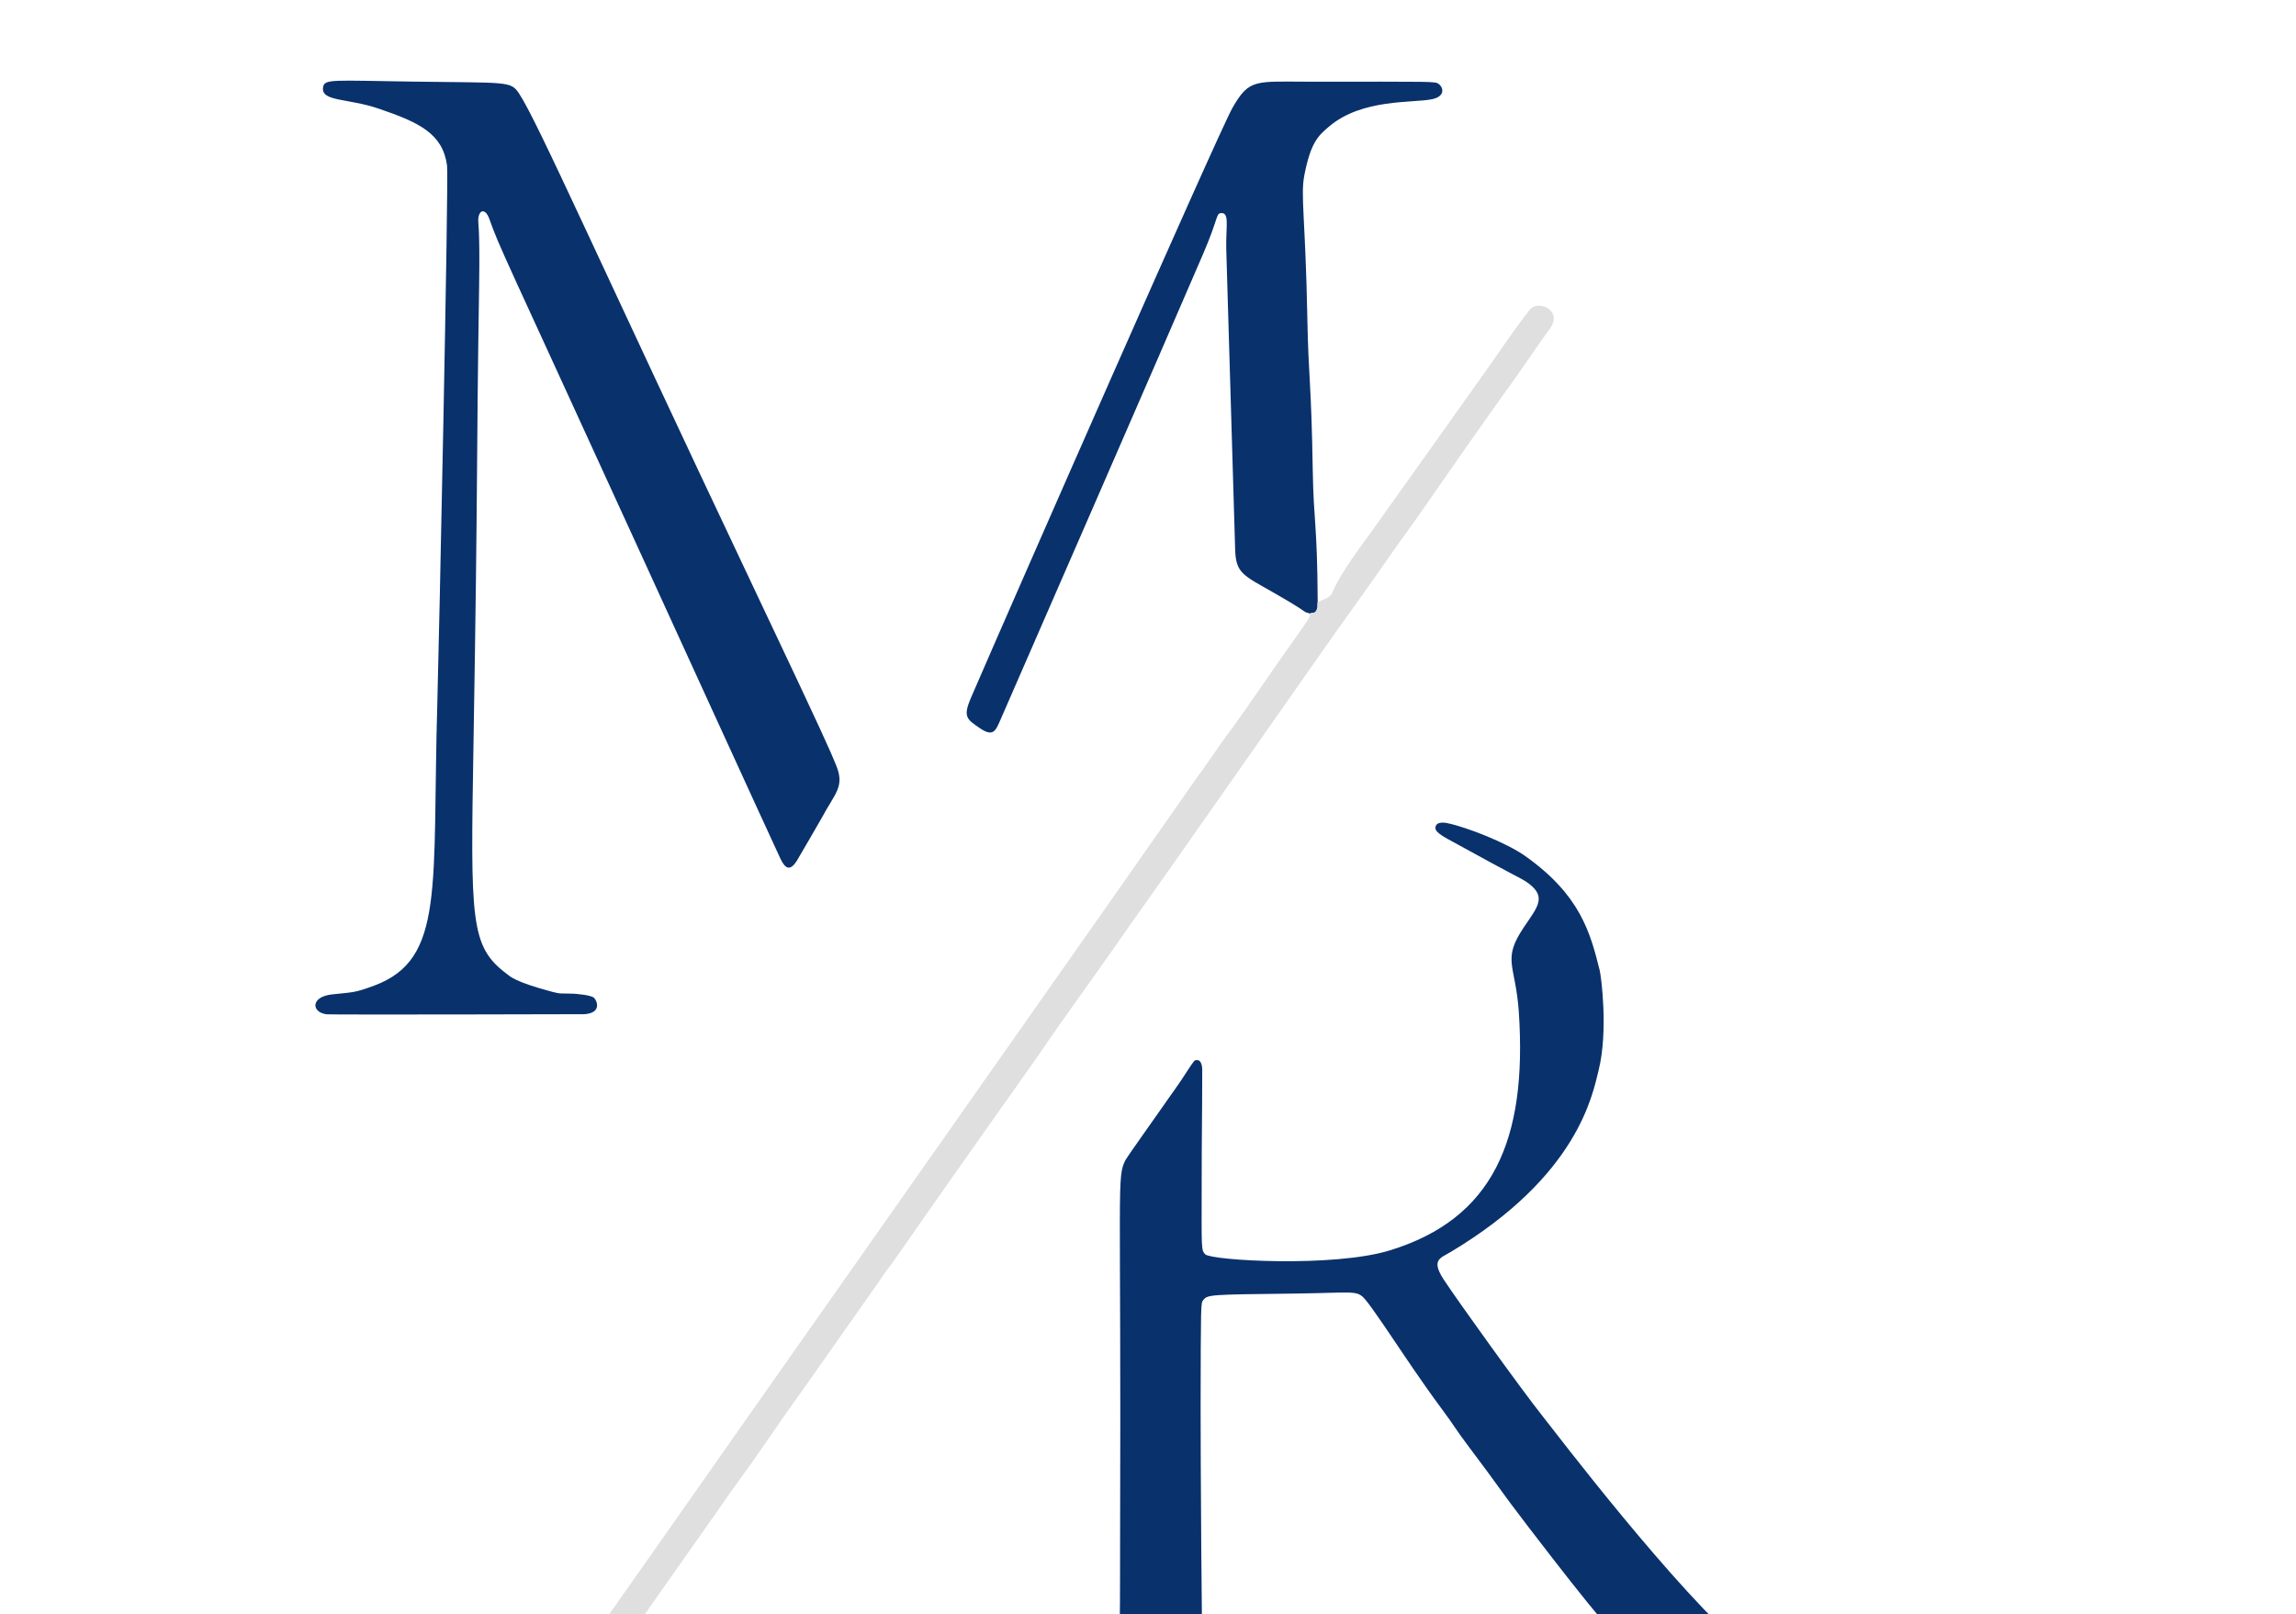
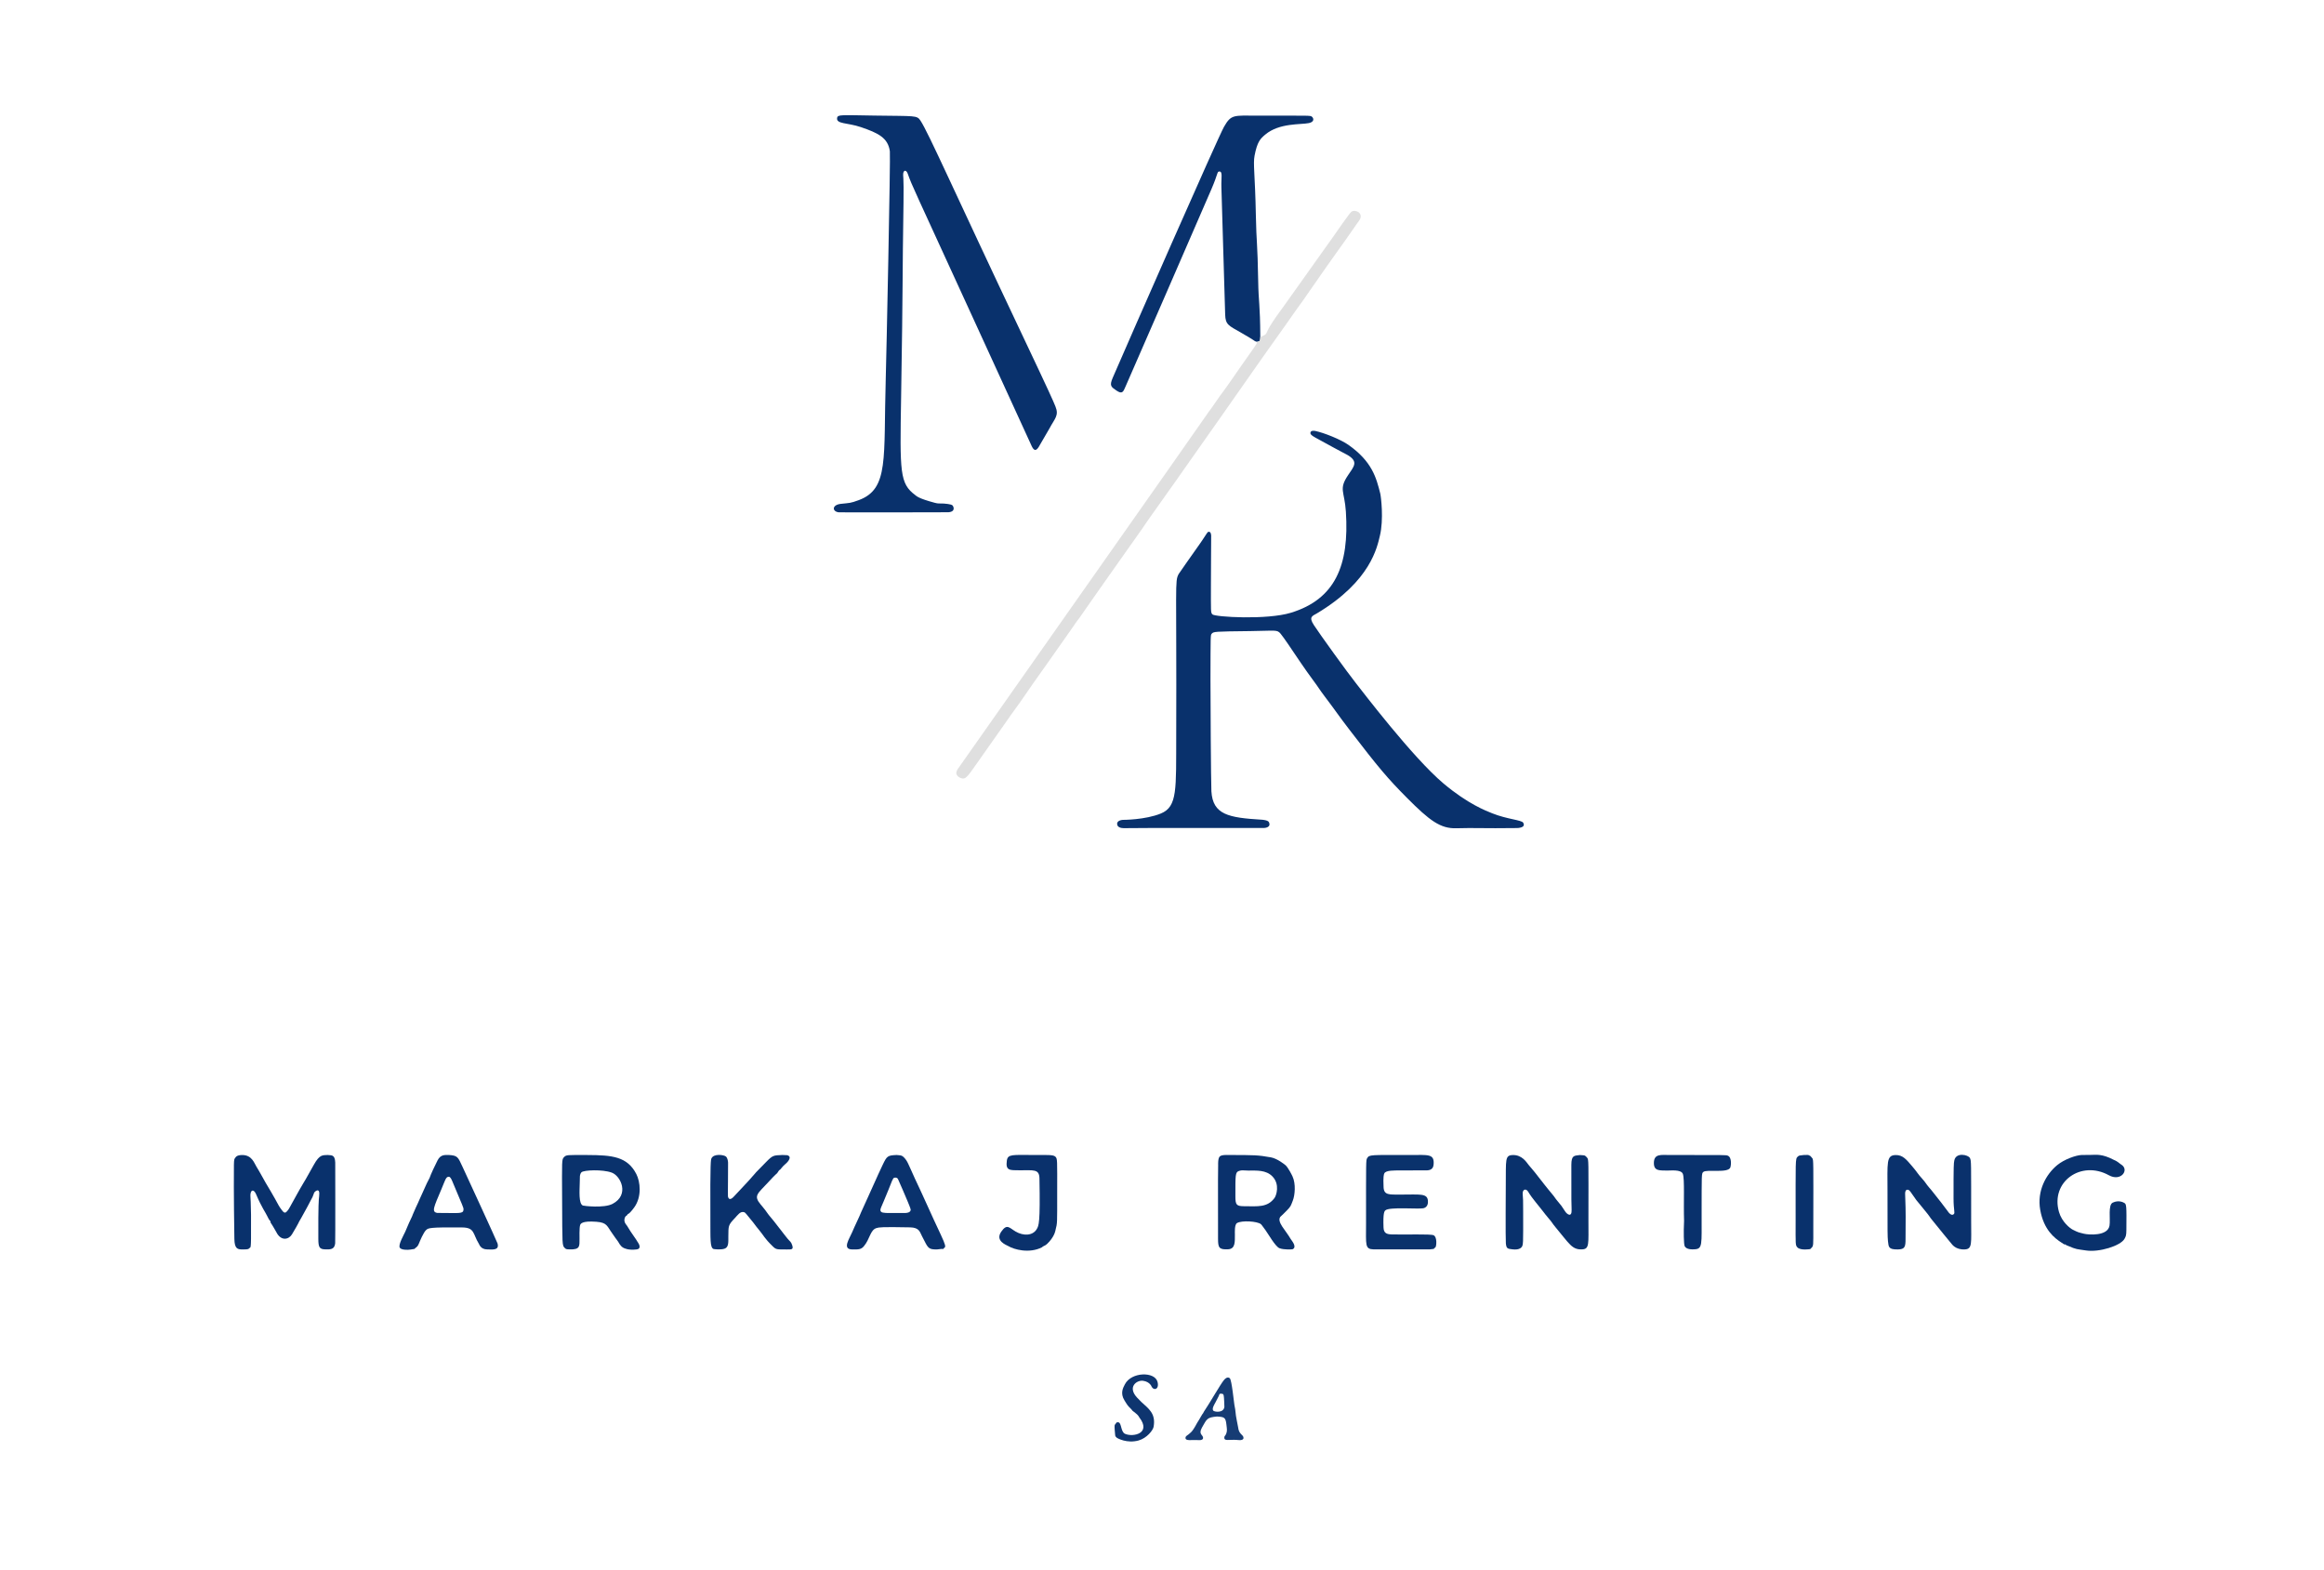
- <svg xmlns="http://www.w3.org/2000/svg" xml:space="preserve" style="fill-rule:evenodd;clip-rule:evenodd;stroke-linejoin:round;stroke-miterlimit:2" viewBox="394 190 3274 2300">
-   <path d="M4050 0h4000v3000H4050z" style="fill:none" transform="translate(-4050)" />
-   <path d="M534.046 310.513c.623 10.551 7.703 11.823 22.471 12.728.274.017 2.815.173 3.245 1.115 1.107 2.427-1.963 2.58-2.236 2.594-1.061.053-55.719-.102-62.024.07-.267.007-3.012.223-3.49-1.397-.616-2.081 2.203-2.29 2.473-2.309.04-.003 9.976.033 17-2.849 7.463-3.063 6.762-10.803 6.843-34.965.229-68.372-.717-68.646 1.091-72.048.27-.507 6.587-9.407 6.999-10.01 1.43-2.097 2.879-3.952 4.883-7.104.091-.143 1.035-1.628 1.263-1.705 1.384-.466 1.381 1.599 1.381 1.78-.012 11.06-.107 11.039-.107 22.087 0 11.741-.132 12.187.67 12.99 1.178 1.18 24.332 2.549 35.067-.735 19.649-6.009 26.172-20.979 24.569-45.226-.611-9.243-3.305-9.899.989-16.267 2.62-3.886 4.538-5.861.305-8.663-1.042-.69-1.127-.514-13.728-7.46-1.353-.746-3.403-1.744-3.428-2.639-.039-1.448 2.026-1.021 2.216-.981 3.84.794 11.345 3.782 14.823 6.241 10.491 7.417 12.404 14.571 14.191 21.737.302 1.208 1.637 11.567-.19 18.955-1.17 4.729-3.944 20.111-28.103 34.573-1.998 1.196-3.822 1.483-1.369 5.252 2.501 3.844 14.972 21.176 18.866 26.056 2.368 2.968 25.218 33.1 39.114 44.775 10.868 9.132 19.056 12.215 21.714 13.279 6.682 2.674 13.104 2.967 13.831 4.193 1.389 2.342-2.565 2.394-2.863 2.398-15.45.206-18.565-.166-27.011.085-7.141.213-11.97-3.442-22.02-13.544-8.731-8.778-12.762-13.577-25.603-30.306-5.67-7.387-5.477-7.513-11.089-14.925-2.842-3.752-2.657-3.87-5.481-7.651-3.239-4.339-7.606-10.874-8.248-11.834-.471-.706-4.782-7.157-6.093-8.691-1.63-1.906-2.065-1.299-13.459-1.16-16.281.198-16.543.175-17.399 1.277-.434.56-.435.646-.473 20.271-.017 9.006.21 45.266.41 50.013M414.487 181.955c.311.022 3.167.221 3.813.776.488.418 1.629 2.838-1.772 3.114-.24.019-48.333.121-49.087.02-2.922-.394-3.016-3.321 1.003-3.774 4.1-.461 4.147-.232 8.027-1.664 13.597-5.018 11.008-18.71 12.045-53.927.297-10.049 2.178-99.559 1.845-101.981-.837-6.085-5.316-8.185-12.938-10.788-6.059-2.069-11.134-1.298-10.624-4.145.273-1.523 1.788-1.24 16.7-1.017 18.319.275 18.938-.165 20.535 2.239 3.554 5.348 14.92 31.275 45.056 94.883 13.313 28.102 14.165 30.188 15.261 32.872 1.669 4.084-.264 5.288-2.761 9.989-.022.042-4.451 7.724-4.761 8.195-1.205 1.834-2.087 1.589-3.049-.388-.758-1.557-24.859-54.26-27.017-58.98-26.138-57.157-26.367-57.064-28.394-62.797-.581-1.642-1.765-1.888-2.045-.155-.166 1.033.325 1.023.133 13.072-.55 34.573-.188 34.558-1.07 86.999-.567 33.721-.647 38.46 6.339 43.695.566.424 1.38 1.481 8.739 3.43 1.553.411 1.57.234 4.022.332M555.898 107.51c-.091.359.022.75-.069 1.108-.144.567-.357.739-.412.783-.403.325-.543-.011-.942.311-.289-.147-.632-.163-.92-.31-.513-.261-.384-.463-6.144-3.746-5.706-3.252-7.077-3.631-7.209-8.146l-1.688-57.01c-.119-4.308.694-7.071-.997-6.927-.987.084-.435.843-3.407 7.76-7.43 17.298-35.323 81.202-38.403 88.259-1.041 2.384-1.427 3.694-4.145 1.818-2.329-1.609-3.168-2.054-1.59-5.71 7.469-17.303 47.063-107.463 49.703-112.102 3.227-5.669 4.375-5.008 14.825-5.008 23.6 0 23.699-.083 24.399.432.917.674 1.301 2.373-1.299 2.905-3.692.755-13.179-.143-19.471 5.126-2.164 1.813-3.58 3.119-4.789 9.419-.72 3.752.232 8.232.587 27.013.224 11.855.75 11.82 1.031 29.001.163 9.889.854 9.852.94 25.024" style="fill:#09316c" transform="translate(-1896.166 242.038)scale(7.49985)" />
-   <path d="M555.898 107.51c1.679-.772 1.758-.644 2.433-1.285.797-.755-.153-1.392 7.4-11.56.83-1.117 22.714-31.908 22.851-32.107.617-.894 7.081-10.267 7.99-10.972 1.674-1.296 5.716.532 3.632 3.724-.472.723-.547.648-6.194 8.844-1.385 2.01-5.109 6.934-18.999 27.009-.768 1.108-2.996 4.155-3.259 4.514-.256.35-6.736 9.669-9.923 14.057-1.953 2.689-7.222 10.213-7.846 11.104-2.609 3.726-30.446 43.479-32.685 46.52-1.185 1.61-1.066 1.687-14.428 20.4-1.467 2.054-3.468 5.023-3.765 5.463-.138.206-20.978 29.625-28.091 39.928-.106.154-1.377 1.682-2.448 3.397-.046.075-11.218 15.926-11.973 17.021-3.098 4.497-3.932 5.375-9.553 13.608-4.621 6.769-4.816 6.611-9.458 13.383-1.108 1.616-11.187 15.849-11.983 17.011-5.121 7.475-5.594 7.496-7.16 7.177-.2-.04-3.777-1.031-1.749-4.123.193-.294 10.543-14.982 10.695-15.203 2.795-4.068 95.944-136.356 101.565-144.597.388-.569.497-.487 4.963-7.031.739-1.083.925-.948 9.463-13.378 2.071-3.016 6.598-9.261 6.881-9.914.109-.25.109-.538.218-.788.399-.322.539.014.942-.311.055-.044.268-.216.412-.783.091-.358-.022-.749.069-1.108" style="fill:#dfdfdf" transform="translate(-1896.166 242.038)scale(7.49985)" />
+ <svg xmlns="http://www.w3.org/2000/svg" xml:space="preserve" style="fill-rule:evenodd;clip-rule:evenodd;stroke-linejoin:round;stroke-miterlimit:2" viewBox="0 0 4000 2702">
+   <path d="M0 0h4000v3000H0z" style="fill:none" transform="scale(1 .90056)" />
+   <path d="M534.046 310.513c.623 10.551 7.703 11.823 22.471 12.728.274.017 2.815.173 3.245 1.115 1.107 2.427-1.963 2.58-2.236 2.594-1.061.053-55.719-.102-62.024.07-.267.007-3.012.223-3.49-1.397-.616-2.081 2.203-2.29 2.473-2.309.04-.003 9.976.033 17-2.849 7.463-3.063 6.762-10.803 6.843-34.965.229-68.372-.717-68.646 1.091-72.048.27-.507 6.587-9.407 6.999-10.01 1.43-2.097 2.879-3.952 4.883-7.104.091-.143 1.035-1.628 1.263-1.705 1.384-.466 1.381 1.599 1.381 1.78-.012 11.06-.107 11.039-.107 22.087 0 11.741-.132 12.187.67 12.99 1.178 1.18 24.332 2.549 35.067-.735 19.649-6.009 26.172-20.979 24.569-45.226-.611-9.243-3.305-9.899.989-16.267 2.62-3.886 4.538-5.861.305-8.663-1.042-.69-1.127-.514-13.728-7.46-1.353-.746-3.403-1.744-3.428-2.639-.039-1.448 2.026-1.021 2.216-.981 3.84.794 11.345 3.782 14.823 6.241 10.491 7.417 12.404 14.571 14.191 21.737.302 1.208 1.637 11.567-.19 18.955-1.17 4.729-3.944 20.111-28.103 34.573-1.998 1.196-3.822 1.483-1.369 5.252 2.501 3.844 14.972 21.176 18.866 26.056 2.368 2.968 25.218 33.1 39.114 44.775 10.868 9.132 19.056 12.215 21.714 13.279 6.682 2.674 13.104 2.967 13.831 4.193 1.389 2.342-2.565 2.394-2.863 2.398-15.45.206-18.565-.166-27.011.085-7.141.213-11.97-3.442-22.02-13.544-8.731-8.778-12.762-13.577-25.603-30.306-5.67-7.387-5.477-7.513-11.089-14.925-2.842-3.752-2.657-3.87-5.481-7.651-3.239-4.339-7.606-10.874-8.248-11.834-.471-.706-4.782-7.157-6.093-8.691-1.63-1.906-2.065-1.299-13.459-1.16-16.281.198-16.543.175-17.399 1.277-.434.56-.435.646-.473 20.271-.017 9.006.21 45.266.41 50.013M414.487 181.955c.311.022 3.167.221 3.813.776.488.418 1.629 2.838-1.772 3.114-.24.019-48.333.121-49.087.02-2.922-.394-3.016-3.321 1.003-3.774 4.1-.461 4.147-.232 8.027-1.664 13.597-5.018 11.008-18.71 12.045-53.927.297-10.049 2.178-99.559 1.845-101.981-.837-6.085-5.316-8.185-12.938-10.788-6.059-2.069-11.134-1.298-10.624-4.145.273-1.523 1.788-1.24 16.7-1.017 18.319.275 18.938-.165 20.535 2.239 3.554 5.348 14.92 31.275 45.056 94.883 13.313 28.102 14.165 30.188 15.261 32.872 1.669 4.084-.264 5.288-2.761 9.989-.022.042-4.451 7.724-4.761 8.195-1.205 1.834-2.087 1.589-3.049-.388-.758-1.557-24.859-54.26-27.017-58.98-26.138-57.157-26.367-57.064-28.394-62.797-.581-1.642-1.765-1.888-2.045-.155-.166 1.033.325 1.023.133 13.072-.55 34.573-.188 34.558-1.07 86.999-.567 33.721-.647 38.46 6.339 43.695.566.424 1.38 1.481 8.739 3.43 1.553.411 1.57.234 4.022.332M555.898 107.51c-.091.359.022.75-.069 1.108-.144.567-.357.739-.412.783-.403.325-.543-.011-.942.311-.289-.147-.632-.163-.92-.31-.513-.261-.384-.463-6.144-3.746-5.706-3.252-7.077-3.631-7.209-8.146l-1.688-57.01c-.119-4.308.694-7.071-.997-6.927-.987.084-.435.843-3.407 7.76-7.43 17.298-35.323 81.202-38.403 88.259-1.041 2.384-1.427 3.694-4.145 1.818-2.329-1.609-3.168-2.054-1.59-5.71 7.469-17.303 47.063-107.463 49.703-112.102 3.227-5.669 4.375-5.008 14.825-5.008 23.6 0 23.699-.083 24.399.432.917.674 1.301 2.373-1.299 2.905-3.692.755-13.179-.143-19.471 5.126-2.164 1.813-3.58 3.119-4.789 9.419-.72 3.752.232 8.232.587 27.013.224 11.855.75 11.82 1.031 29.001.163 9.889.854 9.852.94 25.024" style="fill:#09316c" transform="translate(28.103 165.94)scale(3.85156)" />
+   <path d="M555.898 107.51c1.679-.772 1.758-.644 2.433-1.285.797-.755-.153-1.392 7.4-11.56.83-1.117 22.714-31.908 22.851-32.107.617-.894 7.081-10.267 7.99-10.972 1.674-1.296 5.716.532 3.632 3.724-.472.723-.547.648-6.194 8.844-1.385 2.01-5.109 6.934-18.999 27.009-.768 1.108-2.996 4.155-3.259 4.514-.256.35-6.736 9.669-9.923 14.057-1.953 2.689-7.222 10.213-7.846 11.104-2.609 3.726-30.446 43.479-32.685 46.52-1.185 1.61-1.066 1.687-14.428 20.4-1.467 2.054-3.468 5.023-3.765 5.463-.138.206-20.978 29.625-28.091 39.928-.106.154-1.377 1.682-2.448 3.397-.046.075-11.218 15.926-11.973 17.021-3.098 4.497-3.932 5.375-9.553 13.608-4.621 6.769-4.816 6.611-9.458 13.383-1.108 1.616-11.187 15.849-11.983 17.011-5.121 7.475-5.594 7.496-7.16 7.177-.2-.04-3.777-1.031-1.749-4.123.193-.294 10.543-14.982 10.695-15.203 2.795-4.068 95.944-136.356 101.565-144.597.388-.569.497-.487 4.963-7.031.739-1.083.925-.948 9.463-13.378 2.071-3.016 6.598-9.261 6.881-9.914.109-.25.109-.538.218-.788.399-.322.539.014.942-.311.055-.044.268-.216.412-.783.091-.358-.022-.749.069-1.108" style="fill:#dfdfdf" transform="translate(28.103 165.94)scale(3.85156)" />
+   <path d="M251.94 142.502c-.068 3.136.477 4.872-4.431 4.723-1.642-.05-1.626-.159-2.116-.597-1.252-1.123-1.12-1.393-1.219-21.126-.092-18.22-.182-18.424.844-19.467 1.037-1.054 1.262-.984 10.485-.947 11.046.044 17.778.666 21.805 8.505 1.762 3.43 2.504 10.078-.907 14.835-.166.23-1.301 1.812-2.297 2.694-.179.158-.439.204-.616.364-.176.16-.248.413-.421.576-.223.209-.677.198-.985 1.294-.5 1.78.847 2.95 1.096 3.349 1.556 2.485 1.482 2.513 3.185 4.889.167.233 1.099 1.532 1.949 3.001.111.192 1.372 2.371-.866 2.642-3.725.452-5.52-.516-5.942-.744-1.425-.769-2.064-2.386-2.343-2.745-1.291-1.668-1.19-1.709-2.434-3.41-2.586-3.538-2.362-5.079-7.252-5.45-6.527-.496-7.053.922-7.259 1.477-.397 1.071-.276 6.102-.276 6.137m.1-25.002c-.075 3.605-.537 9.302 1.385 10.141.371.162 9.405 1.274 13.26-.742 7.698-4.026 3.657-12.506-.37-13.965-4.174-1.512-12.491-1.149-13.518-.134-.506.501-.66 1.496-.681 1.636z" style="fill:#0a326c;fill-opacity:1" transform="translate(26.103 1582.94)scale(3.85547)" />
+   <path d="M537.04 109.499c.003-.092-.154-2.893.706-3.753.832-.832 3.401-.672 3.756-.671 12.186.021 13.169.026 19.069 1.053 2.891.504 6.396 3.345 6.67 3.625 1.168 1.197 2.61 4.041 2.992 4.859 1.547 3.31 1.091 8.412.135 10.837-.936 2.374-.804 2.477-2.589 4.318-2.691 2.775-2.806 2.657-2.999 2.931-1.626 2.311 2.438 5.994 4.631 9.863.407.719 2.962 3.479.926 4.572-.239.128-4.003.319-5.937-.447-1.825-.722-4.998-6.372-6.185-7.992-1.886-2.573-1.881-2.575-2.093-2.746-1.621-1.308-8.535-1.749-10.656-.488-1.196.711-.947 4.252-.952 5.04-.021 3.271.278 6.514-3.036 6.673-4.016.192-4.483-.673-4.489-4.674-.043-28.754-.007-30.361.051-33m13.458 2.536c-2.682-.041-2.706-.286-4.097.147-1.753.547-1.664 1.736-1.665 11.318 0 3.746.416 4.417 3.758 4.443 6.413.049 10.495.604 13.7-3.662.836-1.113 2.474-6.096-.886-9.597-2.881-3.003-7.096-2.641-10.81-2.649" style="fill:#0a316c;fill-opacity:1" transform="translate(26.103 1582.94)scale(3.85547)" />
+   <path d="M139.506 105.075c1.52.228 3.273-.393 3.382 3.414.003.081.075 35.08-.03 36.046-.305 2.8-2.235 2.723-4.351 2.679-2.674-.056-3.152-.905-3.169-4.713-.069-15.346.185-17.491.364-19.001.518-4.366-1.898-2.028-2.044-1.862-.486.55-.213 1.212-1.878 4.014-.127.214-.075.234-1.439 2.753-2.513 4.64-3.208 5.787-3.507 6.279-.278.459-.097.554-3.285 5.851-1.396 2.32-4.905 3.146-6.986-1.072-.289-.587-1.673-2.862-1.823-3.108-.652-1.072-.701-1.04-.745-1.139-.06-.136.075-.308.019-.445-.14-.345-.555-.394-1.435-2.315-.821-1.794-2.398-3.681-5.075-9.959-.798-1.871-2.119-2.157-2.427-.144-.244 1.593.382 1.582.21 20.147-.002.302-.03 3.33-.248 3.766-.082.164-.293.222-.423.351-.395.394-.38.647-3.115.629-2.194-.014-3.57-.22-3.643-4.758-.043-2.638-.335-20.745-.203-32.987.028-2.525.227-2.71.594-3.172.264-.332.654-1.269 3.256-1.232 4.263.059 5.235 3.685 6.247 5.257 1.146 1.779 3.767 6.64 4 6.998.99 1.52 3.98 6.8 4.318 7.396 1.633 2.885 1.48 2.971 3.089 5.078 1.049 1.372 1.565 1.262 2.604-.093.581-.758.523-.789 4.02-7.077.226-.407 2.244-4.035 2.902-5.061.406-.635.933-1.457 4.663-8.181 2.658-4.793 4.06-4.173 6.158-4.339" style="fill:#09316c;fill-opacity:1" transform="translate(26.103 1582.94)scale(3.85547)" />
+   <path d="M836.062 143.529c-.217-2.598-.206-2.595-.209-22.029-.003-13.073-.626-16.329 3.641-16.396 3.18-.049 4.69 1.828 7.823 5.549 2.065 2.453 1.843 2.608 4.009 4.992 1.689 1.859 1.463 2.022 3.09 3.925.848.991.848.982.922 1.068 1.62 1.901 1.484 1.983 3.092 3.918 1.772 2.132 3.883 5.135 4.782 6.245.118.146 1.297 1.602 2.249.662.638-.629-.12-1.602-.126-6.962-.018-15.107.082-15.631.338-16.965.732-3.818 6.239-2.566 6.963-1.121.657 1.31.549 1.392.562 28.085.006 9.944.575 12.506-2.717 12.722-4.238.279-5.875-2.327-6.12-2.6-.773-.856-6.56-8.03-6.728-8.232-2.446-2.926-2.865-3.594-3.078-3.932-.273-.434-.368-.585-3.991-5.006-1.851-2.26-1.904-2.193-3.516-4.62-.119-.179-1.272-1.914-1.669-2.097-1.752-.809-1.661 1.58-1.654 1.774.38 9.994.185 9.98.185 19.991.001 3.488-.244 4.694-3.414 4.739-4.313.061-4.103-1.129-4.434-3.71" style="fill:#0a316c;fill-opacity:1" transform="translate(26.103 1582.94)scale(3.85547)" />
+   <path d="M698.496 105.096c1.833.215 2.112-.23 3.279 1.21.695.858.595.997.567 28.194-.011 10.265.52 12.59-2.854 12.719-4.541.172-5.642-2.521-11.816-9.862-1.62-1.927-1.411-2.068-3.062-3.946-1.004-1.142-2.087-2.574-2.261-2.804-2.23-2.944-5.22-6.231-6.878-9.082-1.004-1.726-2.648-1.113-2.479.997.184 2.306.212 2.29.212 7.978 0 14.269.131 14.882-.837 15.87-.221.225-1.113 1.136-3.857.837-2.355-.257-2.79-.346-3.029-2.705-.19-1.878-.037-25.702-.035-26.002.091-11.414-.405-13.257 3.04-13.396 4.216-.17 6.234 3.258 7.097 4.332.888 1.104.893 1.085 2.716 3.235.44.518 3.736 4.802 4.426 5.652 1.78 2.193 1.74 2.208 3.553 4.366 1.16 1.38 1.016 1.467 2.176 2.846 1.877 2.23 1.876 2.211 3.443 4.661.971 1.518 3.086 2.842 2.938-.68-.067-1.6-.168-4.019-.119-20.015.013-4.45 1.34-4.054 3.78-4.405" style="fill:#09316c;fill-opacity:1" transform="translate(26.103 1582.94)scale(3.85547)" />
+   <path d="M193.501 105.066c4.092.237 4.156.888 6.231 5.326 1.416 3.029 15.4 33.408 15.605 34.154.848 3.083-1.886 2.783-4.821 2.673-2.695-.102-3.325-2.201-3.482-2.456-2.815-4.553-1.778-7.288-7.533-7.341-14.544-.134-15.01.265-15.984 1.098-1.269 1.086-2.995 5.403-3.195 5.902-.612 1.531-.997 1.679-1.715 2.238-.126.099-.186.291-.338.343-.137.047-.127-.001-1.789.295-1.24.221-4.227.221-4.8-.884-.719-1.387 1.904-5.801 2.454-7.07 1.803-4.163 1.727-4.169 3.099-6.959.144-.292.022-.32 1.587-3.738.074-.162.815-1.779.943-2.026.362-.7.251-.737 4.045-8.983.088-.192.114-.174 1.204-2.348.306-.61.037-.727 3.53-7.767 1.407-2.836 3.469-2.401 4.959-2.457m-3.001 25.897c7.664-.004 9.57.434 9.65-1.484.047-1.101-.21-1.06-5.055-12.808-.926-2.246-1.611-1.859-1.613-1.859-1.204-.035-1.557 1.665-3.219 5.59-3.387 8-4.474 10.099-1.848 10.531.165.027.154.002 2.085.03" style="fill:#0a326c;fill-opacity:1" transform="translate(26.103 1582.94)scale(3.85547)" />
+   <path d="M393.51 105.079c1.811.262 2.449-.248 4.246 2.263 1.074 1.502 2.555 5.611 6.3 13.362.221.458 2.916 6.381 3.169 6.936 2.968 6.524 2.937 6.521 5.986 12.996 2.25 4.779 2.049 5.22 1.852 5.653-.076.166-.292.221-.423.348s-.191.346-.362.409c-.196.072-.416-.066-.624-.046-2.058.195-2.043.376-4.106.149-2.4-.264-2.811-2.391-4.709-5.818-.975-1.761-1.089-3.864-5.336-3.948-12.942-.259-13.79-.022-14.941.3-2.865.8-2.979 4.964-5.684 8.132-1.19 1.395-2.212 1.499-5.362 1.418-4.437-.115-.987-4.944.131-7.665 1.046-2.547 3.362-7.181 4.03-8.997.169-.46 5.547-12.104 5.904-13.037.302-.788 3.21-7.048 3.728-8.126 1.852-3.85 2.143-4.165 6.201-4.329m-3.009 25.885c.562 0 6.933-.005 7.029-.007.215-.006 2.19-.061 2.265-1.436.023-.426-1.334-3.635-1.465-3.945-.333-.786-3.875-9.159-4.236-9.79-.071-.125-.48-.84-1.712-.531-.562.142-1.146 1.892-2.532 5.38-3.42 8.605-4.116 8.764-3.269 9.796.532.648 3.603.544 3.92.533" style="fill:#0a326d;fill-opacity:1" transform="translate(26.103 1582.94)scale(3.85547)" />
+   <path d="m342.502 105.077 2.122.088c2.522.66.067 3.148-.121 3.338-.749.76-.814.668-1.556 1.432-.749.77-.654.829-1.397 1.612-.16.169-.405.245-.553.423-.314.376-.504.845-.819 1.22-.292.348-.445.184-3.985 4.044-4.723 5.15-6.754 5.941-3.35 9.986.456.542.446.523.908 1.08 2.056 2.476 1.819 2.64 3.919 5.056.474.545.442.549.9 1.085 1.183 1.383 1.047 1.458 2.208 2.839.465.553.432.552.875 1.104 1.575 1.96 1.47 2.015 3.071 3.939 1.313 1.579 1.63 1.386 2.185 3.099.625 1.929-.38 1.835-2.414 1.833-4.591-.005-4.764.087-6.317-1.424-3.823-3.718-3.95-4.724-5.953-7.111-2.068-2.464-1.901-2.569-3.972-5.017-.461-.546-.451-.523-.896-1.097-1.425-1.835-1.7-1.921-1.911-1.987-1.744-.548-2.85 1.261-4.182 2.655-3.006 3.143-2.835 3.442-2.887 8.225-.027 2.398.255 4.76-1.729 5.422-1.676.56-4.73.198-4.923.109-1.561-.715-1.318-4.399-1.363-13.529-.13-26.285.228-26.298.47-26.879.949-2.277 5.575-1.64 6.462-.867.879.766.952 2.522.962 2.756.057 1.355-.135 14.733-.053 15.108.515 2.328 2.376.289 2.511.141 3.359-3.68 3.463-3.559 6.788-7.258 3.059-3.403 3.007-3.444 3.28-3.734.35-.372 4.082-4.177 4.437-4.539 3.055-3.115 3.323-2.973 7.283-3.152" style="fill:#0a316c;fill-opacity:1" transform="translate(26.103 1582.94)scale(3.85547)" />
+   <path d="M617.502 111.959c-1.406.077-5.654-.178-6.301 1.372-.19.455-.538 1.289-.31 6.144.168 3.565 2.485 3.269 7.608 3.278 8.623.015 11.872-.664 12.189 2.73.274 2.927-1.802 3.324-2.115 3.384-2.298.439-15.052-.684-16.84.895-.466.411-1.121.989-.866 7.712.1 2.628 1.584 2.981 3.632 3.057 5.693.212 17.453-.296 18.77.396 1.555.819 1.26 4.585.812 5.323-.104.172-.329.233-.476.369-.127.119-.179.332-.342.393-.011.004-1.63.186-1.772.202-.139.016-24.616.012-24.985.003-4.04-.096-3.439-1.858-3.439-11.717 0-27.969-.059-28.051.477-28.973.98-1.683 1.474-1.448 18.957-1.44 8.356.004 11.187-.721 10.711 4.377-.248 2.658-2.755 2.464-3.7 2.478-.661.009-1.441.007-12.01.017" style="fill:#0a326c;fill-opacity:1" transform="translate(26.103 1582.94)scale(3.85547)" />
+   <path d="M926.501 105.038c2.628-.045 5.16-.499 10.173 2.108 1.177.612 1.28.439 3.144 1.944.204.165.437.292.65.446 3.306 2.388-.514 7.501-5.774 4.592-12.415-6.866-26.177 2.882-22.284 16.399 1.279 4.441 4.939 7.293 6.138 7.892 2.4 1.198 2.406 1.166 5.018 1.808 2.028.499 10.665 1.167 11.405-3.664.45-2.946-.73-9.184 1.434-10.215 2.699-1.285 4.773-.091 5.129.114 1 .576 1.064 1.025.96 12.038-.024 2.516-.234 2.943-.885 4.073-1.752 3.039-11.195 6.031-17.136 5.124-4.141-.632-4.207-.387-8.039-2.055-.276-.121-.571-.2-.835-.346-.132-.073-.196-.25-.339-.301-.156-.055-.343.068-.496.006-.099-.039-.074-.06-1.115-.725-3.334-2.131-8.042-5.816-9.617-14.691-1.51-8.508 2.579-15.85 7.561-19.973 3.179-2.631 8.428-4.437 10.88-4.533z" style="fill:#09316c;fill-opacity:1" transform="translate(26.103 1582.94)scale(3.85547)" />
+   <path d="M454.5 105.073c6.378 0 8.835-.145 9.792.687 1.052.914.9 1.164.889 16.74-.009 12.907.092 12.933-.726 15.987-.008.027-.213 2.331-2.733 5.204-1.7 1.939-1.93 1.642-2.97 2.272-.139.084-.213.258-.358.331-5.706 2.879-12.497.983-15.022-.545-.727-.44-6.065-2.234-3.164-6.428 2.593-3.749 3.608-1.707 6.427-.066 3.411 1.985 7.57 1.953 9.392-1.043.945-1.554 1.622-2.667 1.237-22.706-.081-4.256-2.637-3.579-8.765-3.6-4.595-.015-6.426.188-5.783-4.368.417-2.954 2.705-2.464 11.784-2.465" style="fill:#0a316c;fill-opacity:1" transform="translate(26.103 1582.94)scale(3.85547)" />
+   <path d="M745.037 134.498c-.272-8.109.303-18.777-.546-20.994-.8-2.089-5.626-1.431-6.992-1.477-3.291-.11-6.028.366-5.936-3.526.095-4.045 3.232-3.424 6.937-3.424 25.178-.005 25.212-.032 26.056.304 1.931.768 1.394 4.574 1.165 5.211-1 2.772-10.54.728-12.095 2.057-.836.714-.708.932-.752 18.853-.033 13.735.563 15.585-3.383 15.685-.249.007-3.622.317-4.242-1.594-.318-.978-.478-5.723-.212-11.095M798.489 105.082c1.585.088 1.697-.364 2.973.476.063.041.847.949.881 1.021.469.975.438 1.033.386 30.921-.014 7.956.197 8.22-1.053 9.252-.118.098-.173.278-.316.333-.069.027-4.311.711-5.696-.732-.978-1.018-.828-1.266-.822-11.853.017-27.357-.2-27.642.921-28.685.752-.699.864-.428 2.726-.733" style="fill:#09316c;fill-opacity:1" transform="translate(26.103 1582.94)scale(3.85547)" />
+   <path d="M536.495 221.834c-4.42.419-4.443.986-6.638 4.86-1.831 3.232.553 3.262.461 4.773-.075 1.237-2.435.877-2.819.864-2.434-.082-4.929.449-5.029-.825-.087-1.093.866-1.068 2.448-2.64 1.315-1.308 2.304-3.511 2.779-4.255.155-.242 1.395-2.183 1.847-3.086.309-.618.359-.568.763-1.14.164-.232.24-.517.4-.753 2.706-4.001 7.289-12.098 8.891-14.047 1.52-1.85 2.488-.967 2.652-.818.882.805 1.83 10.856 2.028 11.788.736 3.472.355 3.512 1.073 6.977.776 3.746.689 3.744.77 4.065.603 2.388 2.337 2.489 2.229 3.876-.103 1.309-2.758.817-2.846.812-3.671-.231-5.618.556-5.715-.838-.07-.999.403-.828.833-1.893.555-1.374.301-2.308.114-4.081-.346-3.27-.951-3.455-4.241-3.639m-.719-6.179c-.327.619-1.636 2.651-.939 3.527.503.634 4.645 1.202 4.984-1.646.018-.152-.137-4.451-.3-5.047-.196-.713-.271-.757-1.011-.832-.959-.097-.894.183-1.095.771-.098.287-.114.279-1.639 3.227" style="fill:#153b73;fill-opacity:.99" transform="translate(26.103 1582.94)scale(3.85547)" />
+   <path d="M502.701 215.293c3.147 2.945 6.626 5.111 5.523 11.147-.282 1.543-3.005 5.059-6.716 6.091-5.104 1.419-9.425-.94-9.79-1.286-.682-.648-.605-.706-.702-1.656-.032-.317-.344-3.377-.162-3.985.046-.152.22-.23.309-.361.495-.73.466-.948 1.355-.815 1.43.214 1.004 4.26 2.946 5.127 3.592 1.604 11.875-.181 6.392-7.309-.164-.214-.274-.464-.423-.689-.513-.778-2.287-1.988-2.666-2.342-.17-.159-.254-.394-.421-.557-1.836-1.795-1.767-1.834-3.122-4.011-2.026-3.253-.594-5.673.189-7.201 2.854-5.568 13.366-5.796 14.569-1.057.831 3.274-1.582 4.006-2.598 2.204-.005-.008-.717-2.304-3.924-2.716-2.684-.345-7.001 2.664-2.719 7.401.168.186 1.803 1.854 1.96 2.015" style="fill:#0d346e;fill-opacity:.99" transform="translate(26.103 1582.94)scale(3.85547)" />
</svg>
